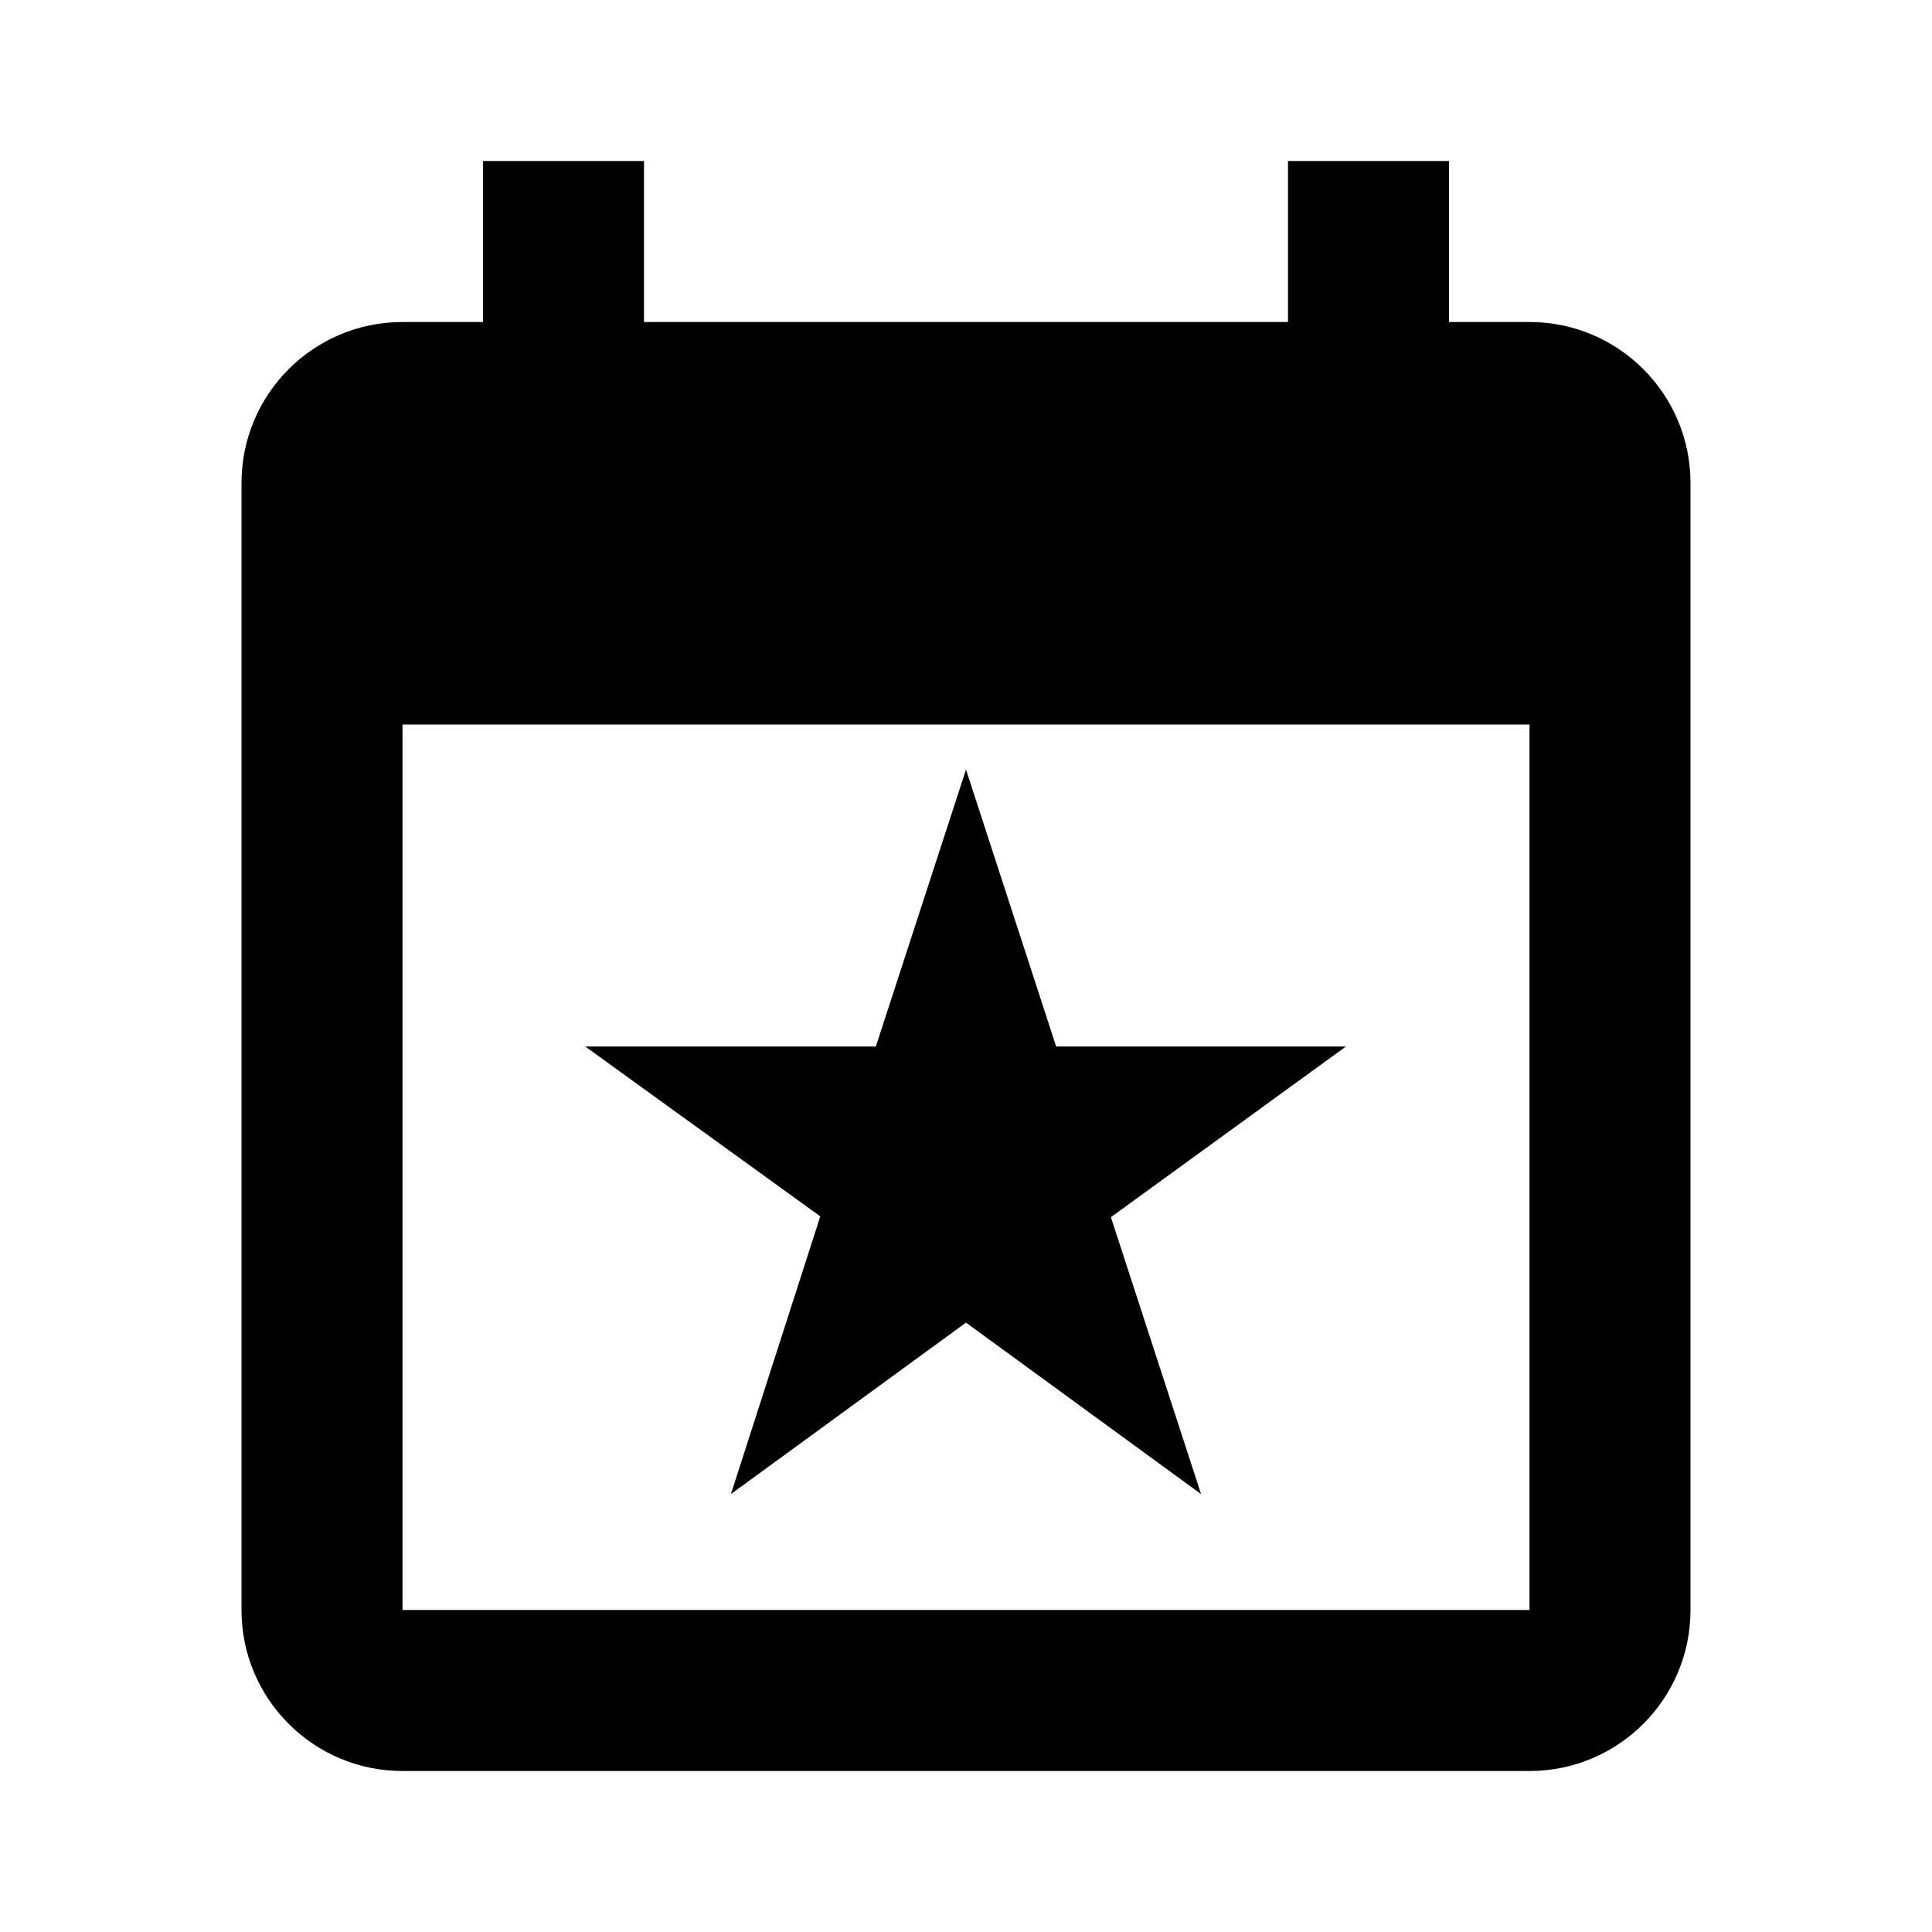
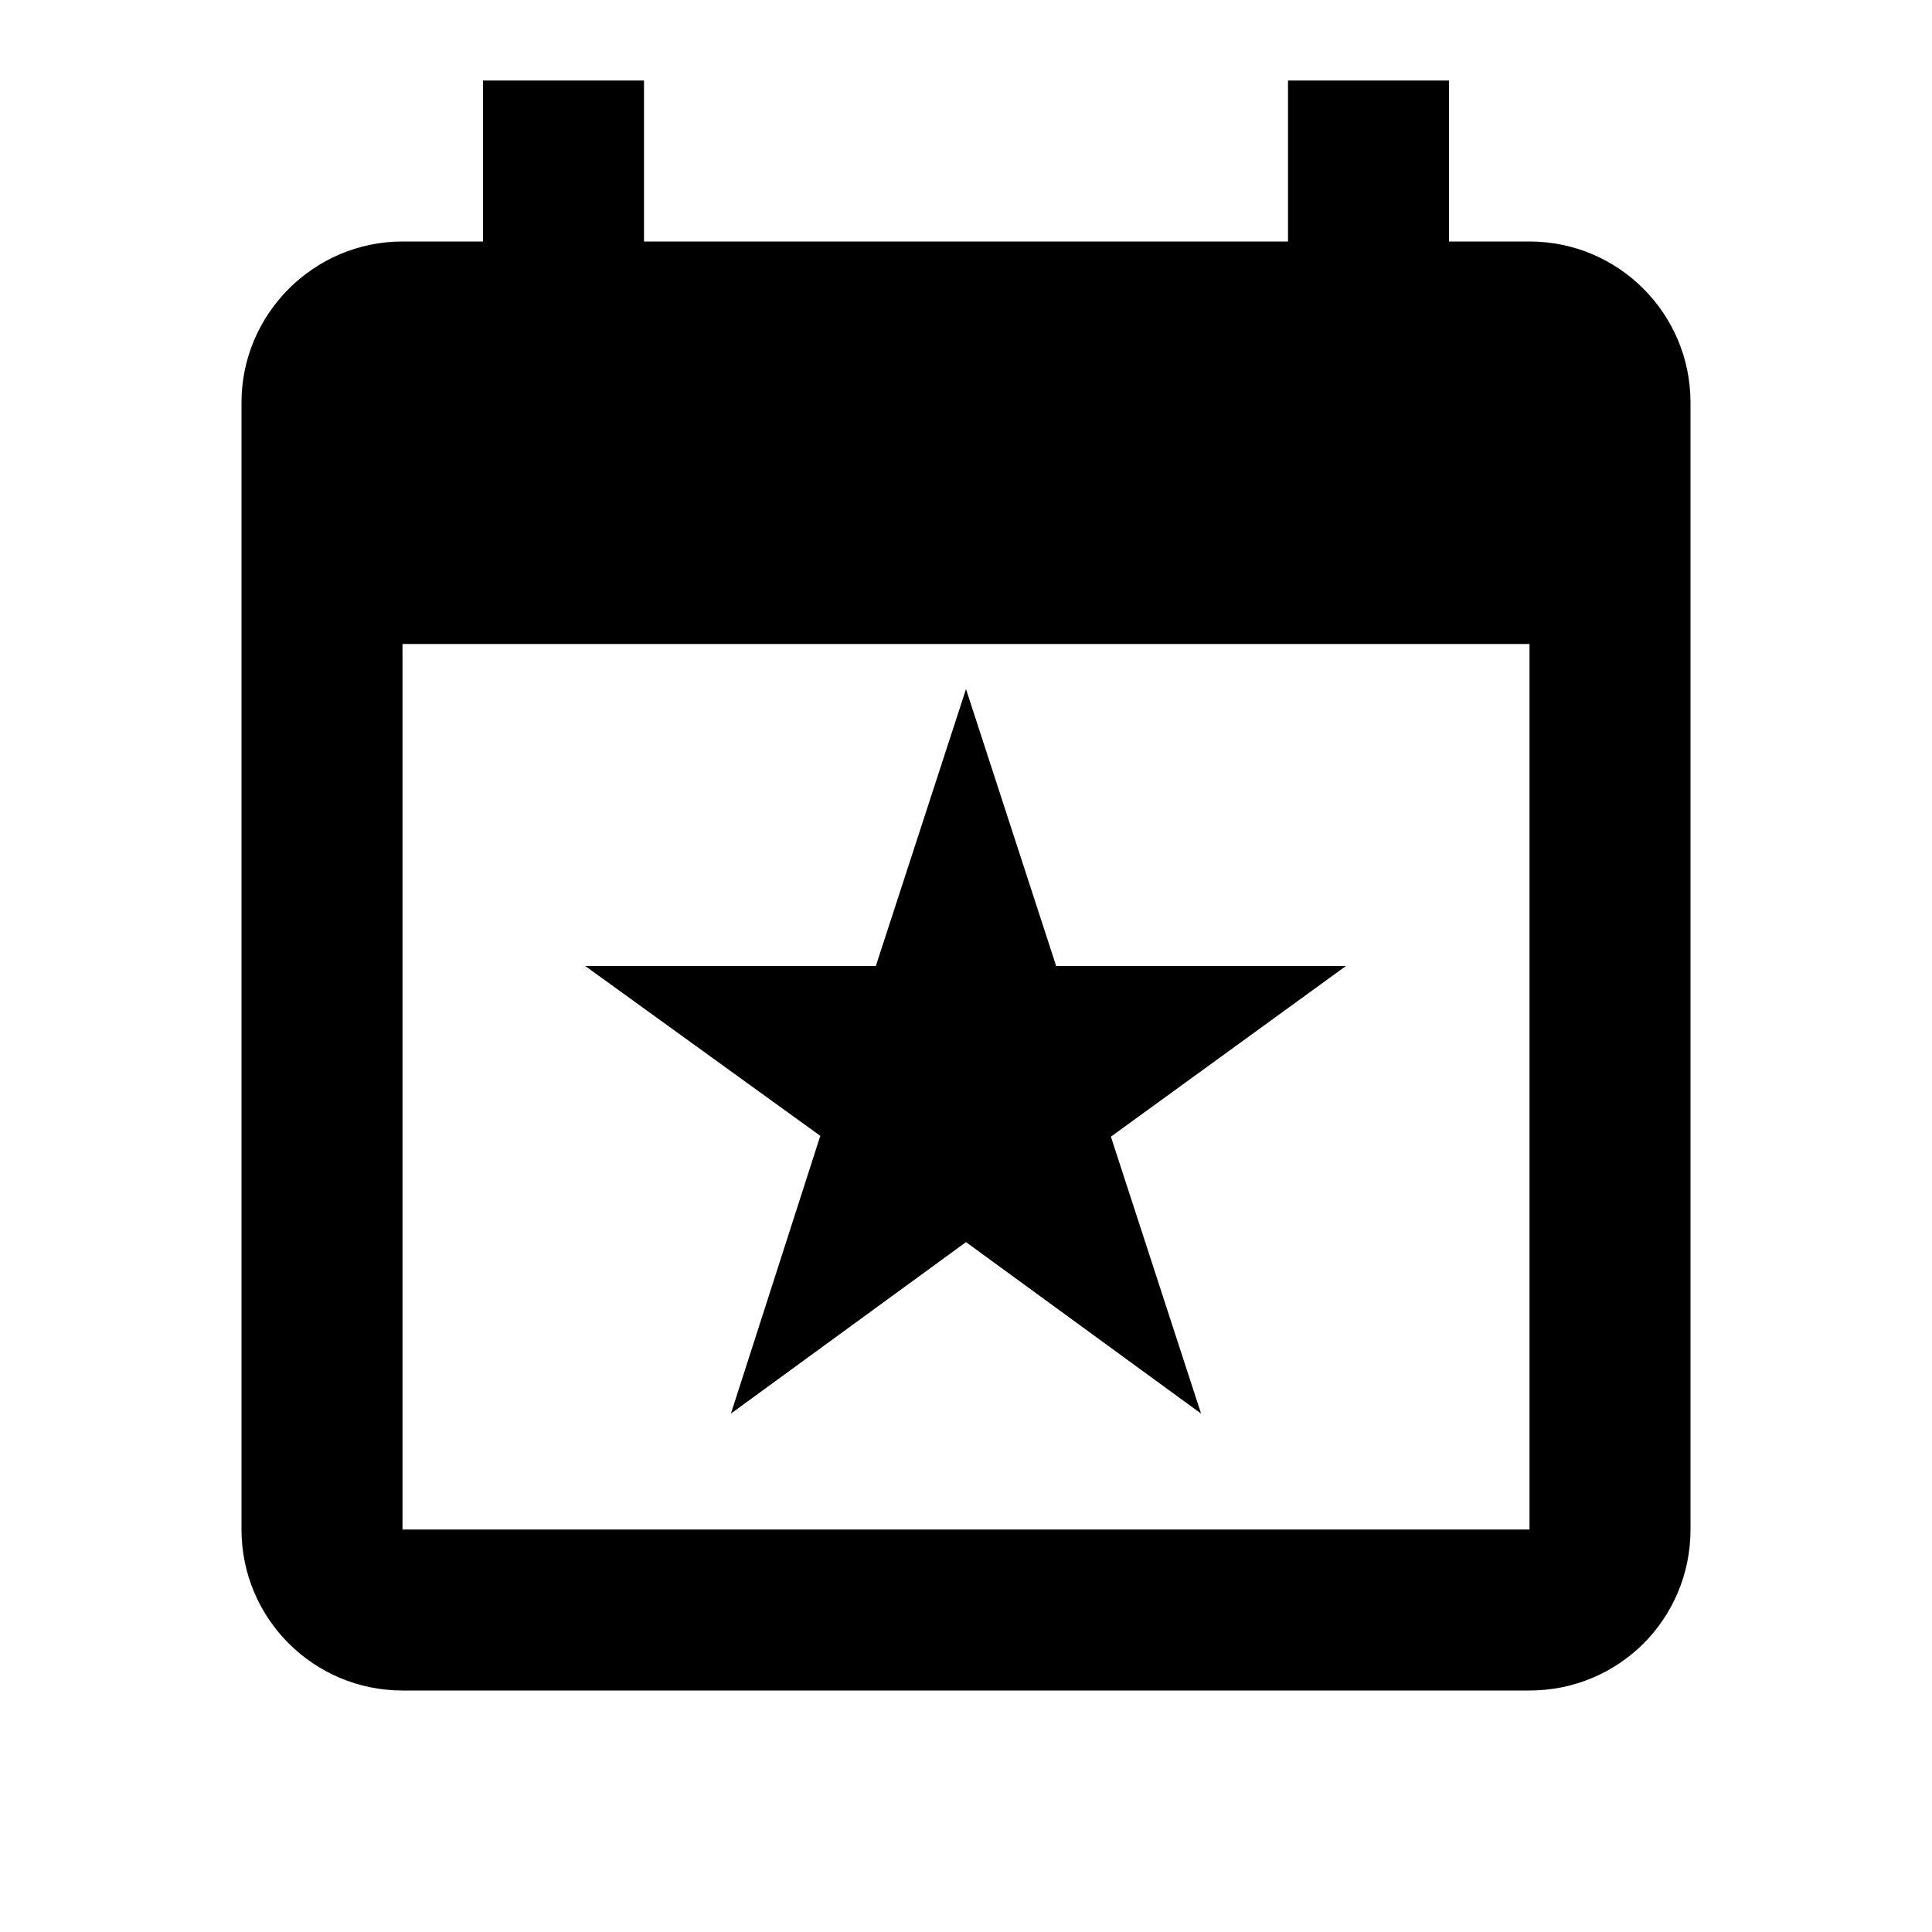
<svg xmlns="http://www.w3.org/2000/svg" viewBox="0 0 24 24">
-   <path d="M19 20H5V9h14m-3-7v2H8V2H6v2H5a2 2 0 0 0-2 2v14a2 2 0 0 0 2 2h14a2 2 0 0 0 2-2V6a2 2 0 0 0-2-2h-1V2m-7.12 11H7.27l2.92 2.11-1.11 3.45L12 16.43l2.92 2.13-1.12-3.44L16.72 13h-3.6L12 9.56 10.88 13Z" />
+   <path d="M19 19H5V8h14m-3-7v2H8V1H6v2H5c-1.1 0-2 .9-2 2v14a2 2 0 0 0 2 2h14c1.11 0 2-.89 2-2V5a2 2 0 0 0-2-2h-1V1m-7.12 11H7.27l2.92 2.11-1.11 3.45L12 15.43l2.92 2.13-1.12-3.44L16.72 12h-3.6L12 8.56 10.88 12Z" />
</svg>
